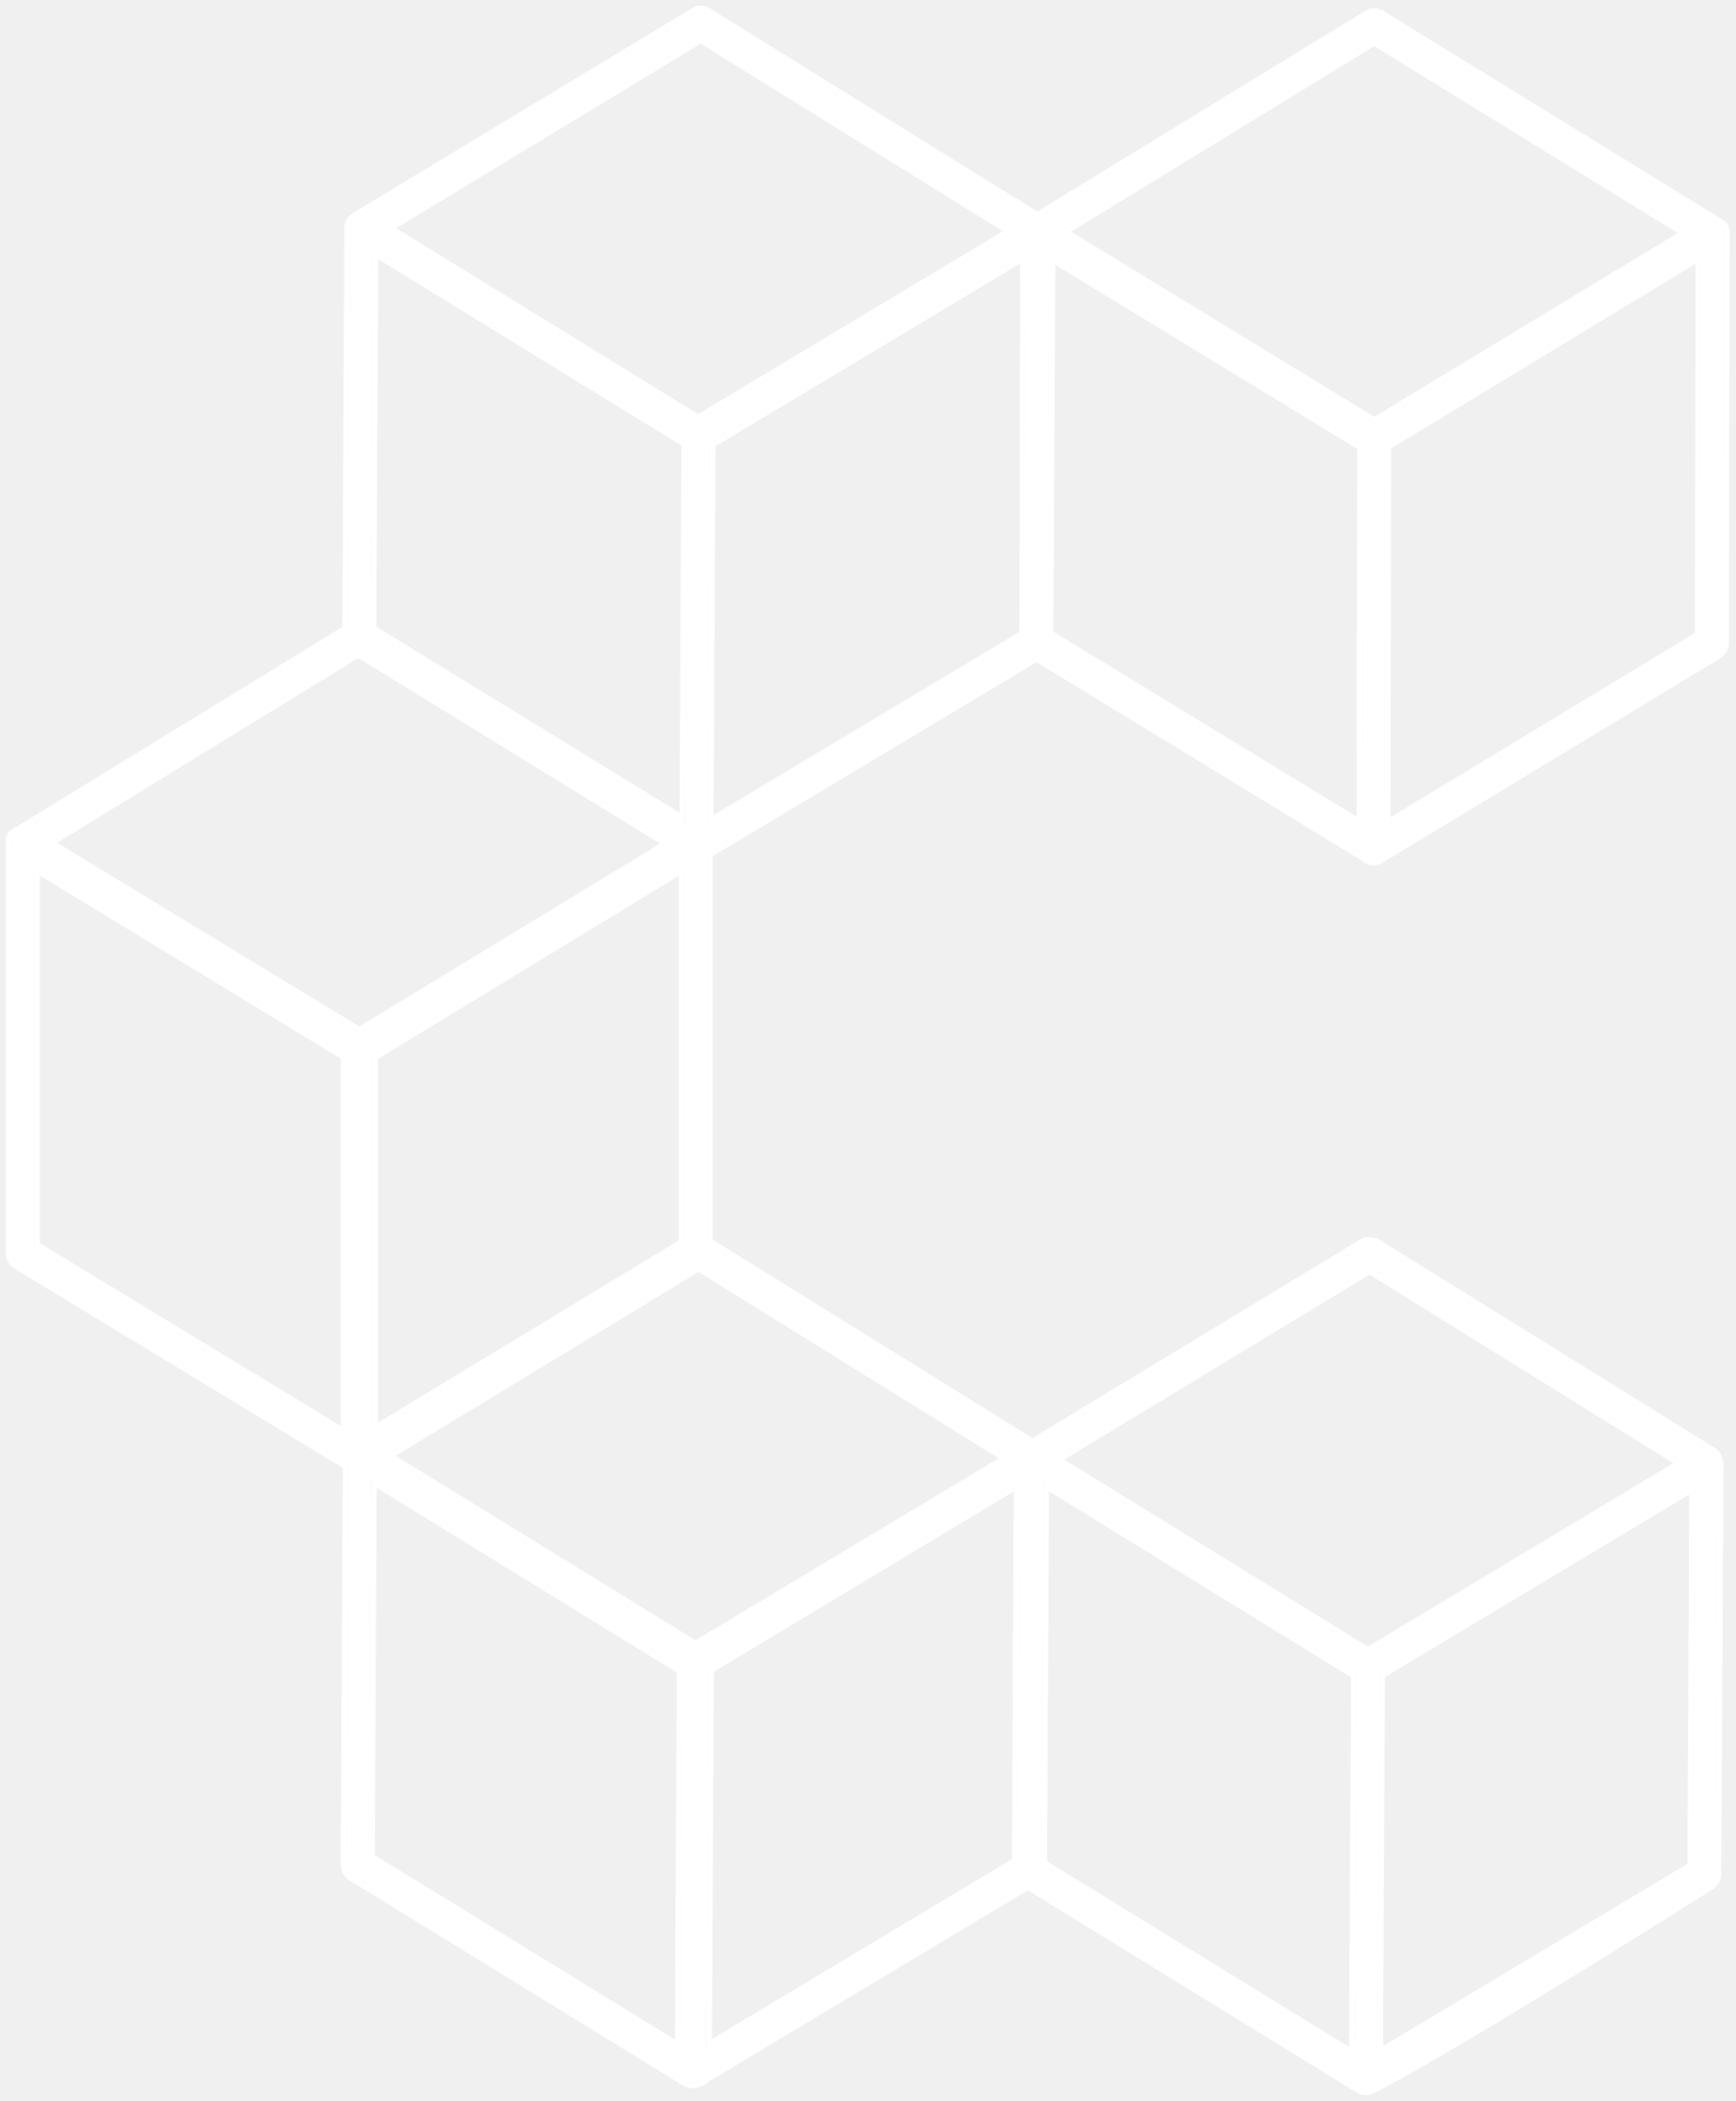
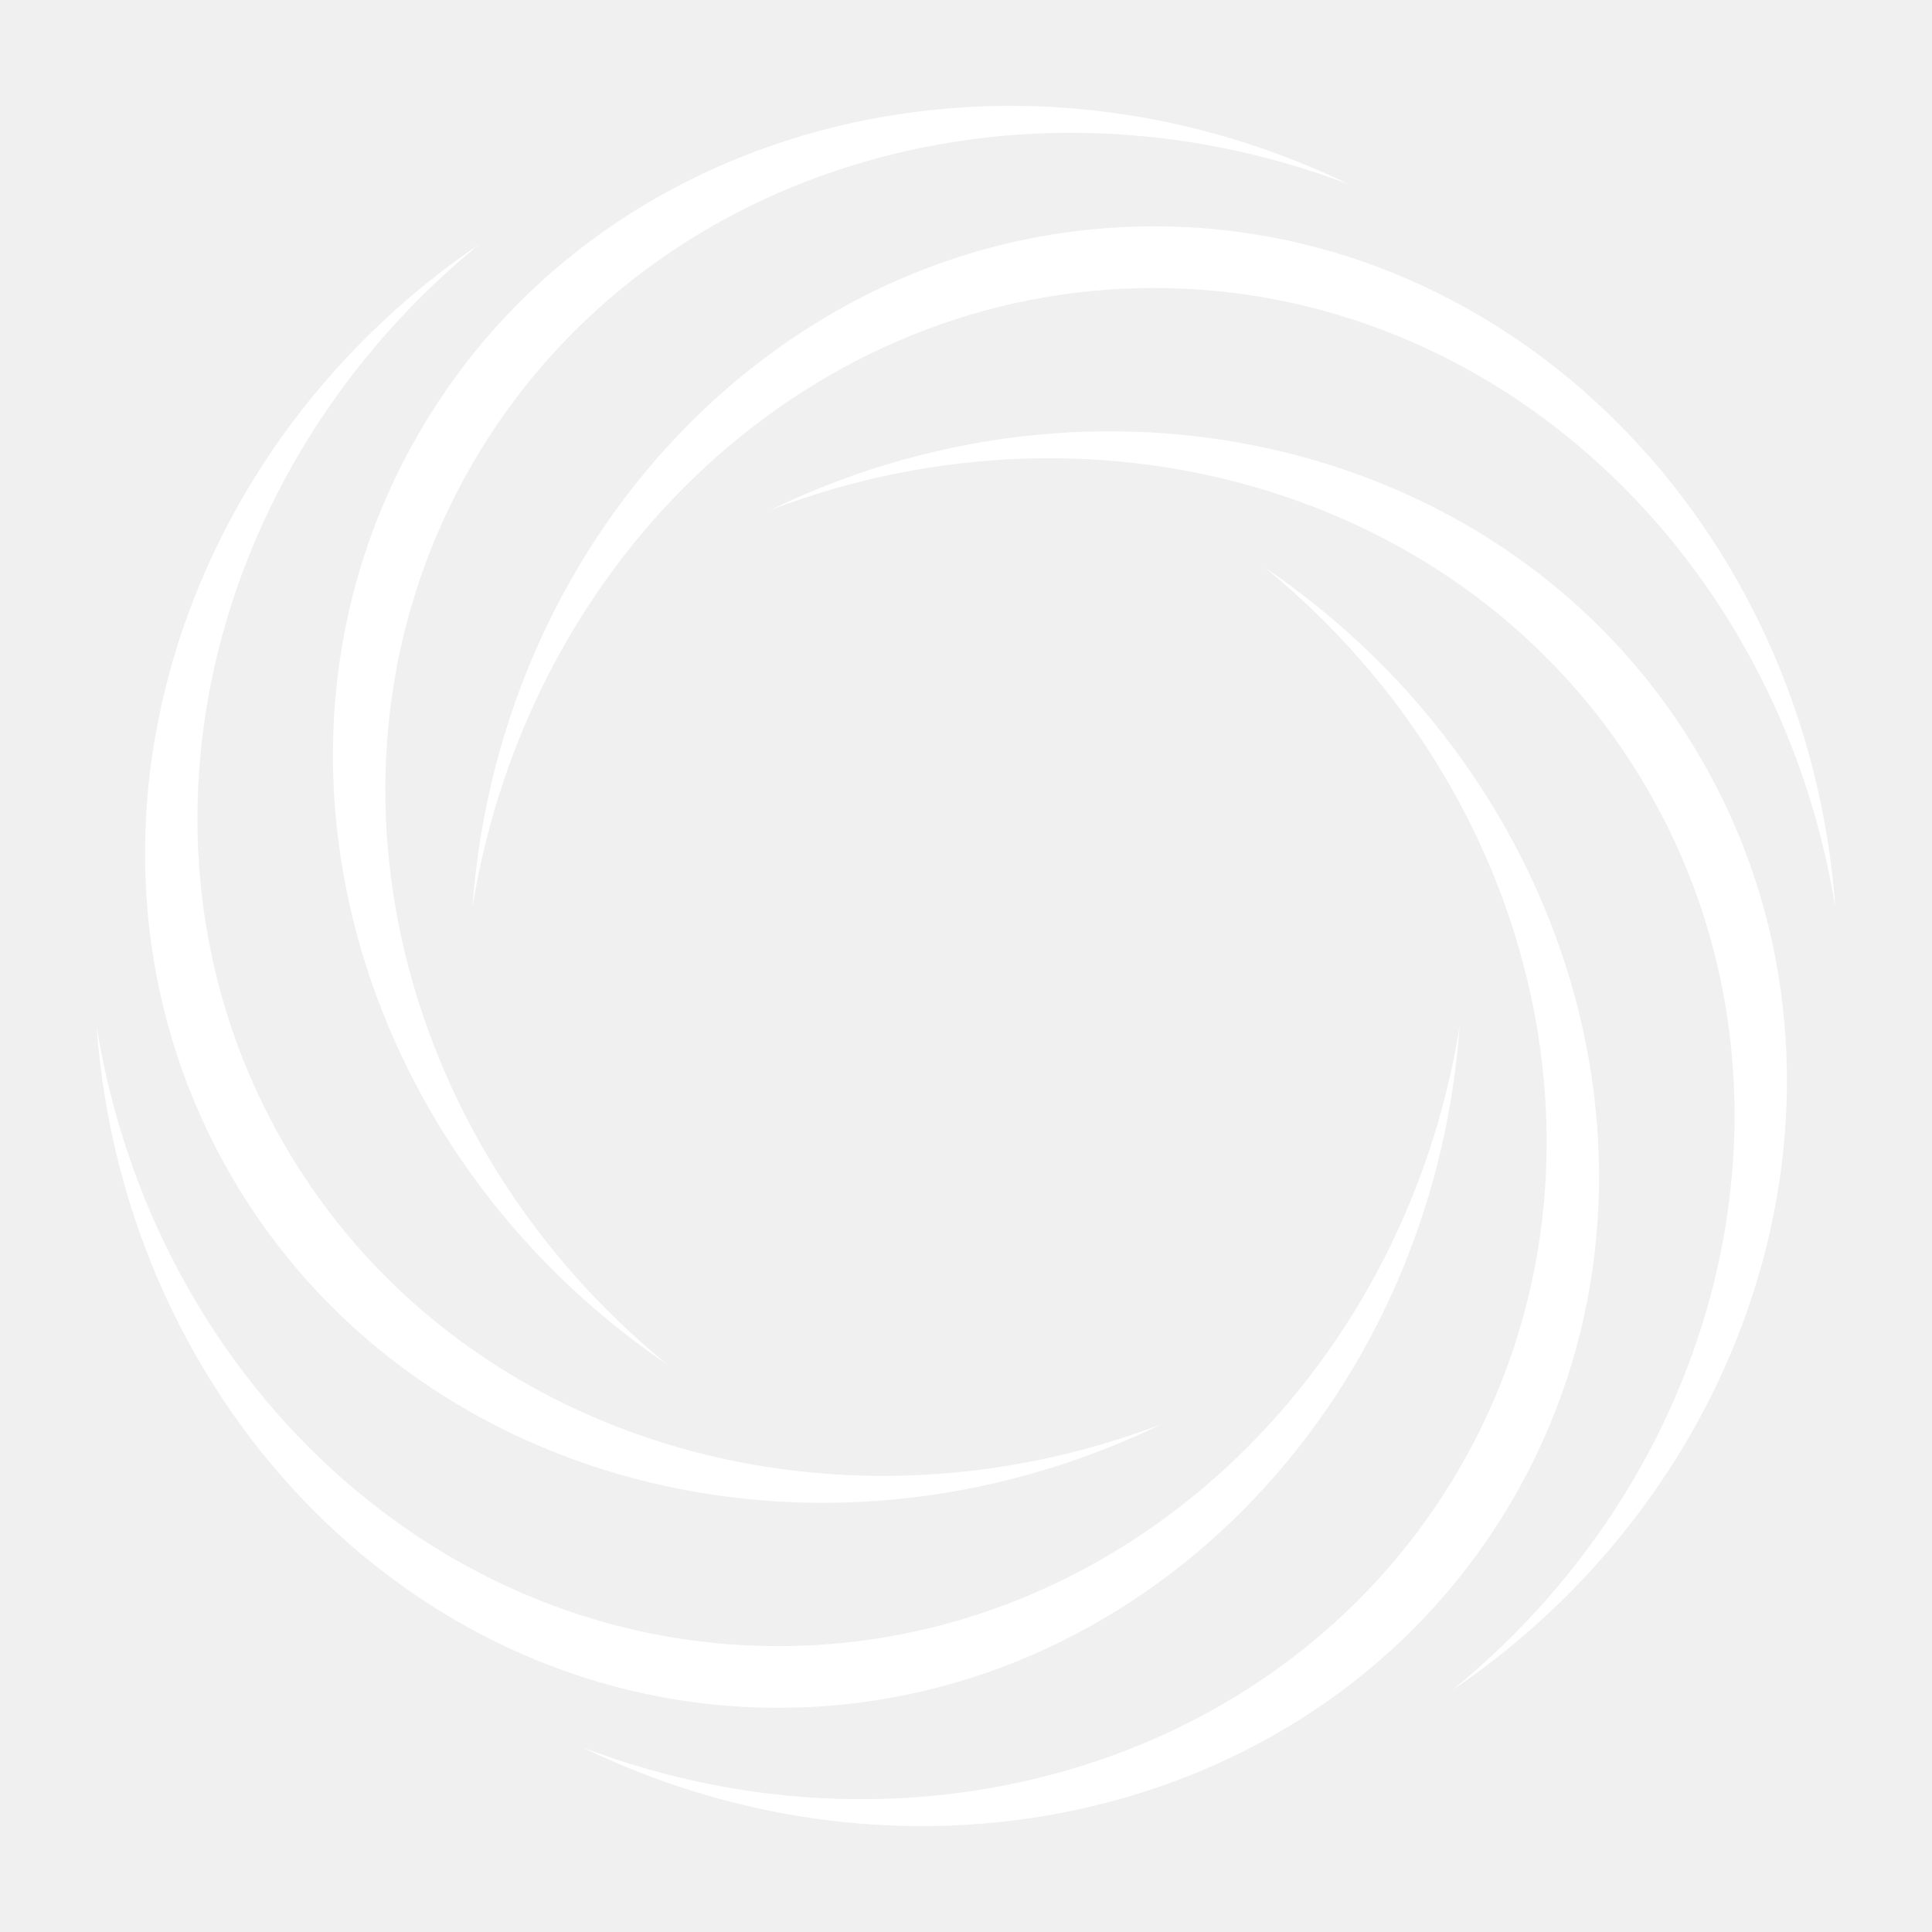
- <svg xmlns="http://www.w3.org/2000/svg" width="152" height="184" viewBox="0 0 152 184" fill="none">
-   <mask id="path-1-outside-1_1682_1937" maskUnits="userSpaceOnUse" x="0" y="0" width="152" height="184" fill="black">
-     <rect fill="white" width="152" height="184" />
-     <path d="M150.568 19.632C150.418 19.54 120.868 1.359 120.868 1.359C120.562 1.169 120.181 1.169 119.872 1.359L90.854 19.117L61.886 1.144C61.58 0.955 61.199 0.952 60.89 1.138C60.89 1.138 31.317 18.998 31.173 19.083C30.867 19.266 30.666 19.525 30.663 19.894L30.486 55.185L1.821 72.764C1.716 72.786 1.161 73.101 1.083 73.215C0.942 73.534 1.023 74.392 1.023 74.392V109.768C1.023 110.14 1.212 110.481 1.518 110.667L30.477 128.24C30.489 128.265 30.51 128.284 30.525 128.309L30.348 163.329C30.348 163.701 30.534 164.045 30.837 164.231L59.813 182.044C59.849 182.094 60.287 182.407 60.734 182.388C61.217 182.369 61.664 181.978 61.754 181.908L90.029 164.96L119.146 182.858C119.299 182.953 119.473 183 119.644 183C119.815 183 120.019 182.921 120.133 182.864C127.813 178.942 149.773 165.023 149.773 165.023C150.079 164.84 150.271 164.496 150.271 164.127L150.451 128.338C150.472 128.003 150.292 127.448 149.989 127.259L120.463 108.941C120.463 108.941 119.776 108.749 119.47 108.935L90.428 126.527L61.919 108.84V74.704L90.794 57.406L119.596 74.972C119.659 75.042 119.731 75.102 119.809 75.149C119.962 75.244 120.133 75.288 120.304 75.288C120.475 75.288 120.643 75.241 120.796 75.149L150.436 57.214C150.742 57.027 150.931 56.687 150.931 56.314L151 20.323C151 19.951 150.874 19.805 150.568 19.619V19.632ZM148.3 163.521L120.64 180.078L120.808 146.589L127.015 142.859L148.468 129.998L148.3 163.521ZM119.956 111.043L147.523 128.145L125.983 141.089L119.815 144.787L92.258 127.823L119.956 111.043ZM91.388 129.714L118.834 146.608L118.663 180.163L91.217 163.291L91.388 129.714ZM89.789 55.623L61.994 72.275L62.072 56.737L62.162 38.804L89.852 22.188L89.789 55.623ZM61.379 3.239L88.811 20.257L61.148 36.851L33.741 19.982L61.379 3.239ZM60.188 38.738L60.065 63.032L60.02 72.066L32.463 55.166L32.631 21.8L60.188 38.738ZM30.348 125.766L3 109.171V75.793L30.348 92.432V125.766ZM4.041 73.811L31.386 57.04L58.784 73.884L31.473 90.482L4.041 73.811ZM59.942 75.821V108.925L32.595 125.492V92.463L59.942 75.821ZM59.612 179.516L32.328 162.742L32.496 129.398L59.78 146.195L59.612 179.516ZM89.132 163.111L61.859 179.46L62.027 146.122L89.3 129.733L89.132 163.111ZM88.442 127.716L60.914 144.238L33.705 127.489L61.193 110.809L88.442 127.716ZM119.32 72.41L91.769 55.607L91.937 22.301L119.383 39.038L119.32 72.41ZM120.373 37.091L92.861 20.291L120.37 3.457L147.913 20.408L120.373 37.091ZM148.957 55.721L121.294 72.461L121.354 40.862V38.984L149.023 22.21L148.957 55.721Z" />
-   </mask>
-   <path d="M150.568 19.632C150.418 19.54 120.868 1.359 120.868 1.359C120.562 1.169 120.181 1.169 119.872 1.359L90.854 19.117L61.886 1.144C61.58 0.955 61.199 0.952 60.89 1.138C60.89 1.138 31.317 18.998 31.173 19.083C30.867 19.266 30.666 19.525 30.663 19.894L30.486 55.185L1.821 72.764C1.716 72.786 1.161 73.101 1.083 73.215C0.942 73.534 1.023 74.392 1.023 74.392V109.768C1.023 110.14 1.212 110.481 1.518 110.667L30.477 128.24C30.489 128.265 30.51 128.284 30.525 128.309L30.348 163.329C30.348 163.701 30.534 164.045 30.837 164.231L59.813 182.044C59.849 182.094 60.287 182.407 60.734 182.388C61.217 182.369 61.664 181.978 61.754 181.908L90.029 164.96L119.146 182.858C119.299 182.953 119.473 183 119.644 183C119.815 183 120.019 182.921 120.133 182.864C127.813 178.942 149.773 165.023 149.773 165.023C150.079 164.84 150.271 164.496 150.271 164.127L150.451 128.338C150.472 128.003 150.292 127.448 149.989 127.259L120.463 108.941C120.463 108.941 119.776 108.749 119.47 108.935L90.428 126.527L61.919 108.84V74.704L90.794 57.406L119.596 74.972C119.659 75.042 119.731 75.102 119.809 75.149C119.962 75.244 120.133 75.288 120.304 75.288C120.475 75.288 120.643 75.241 120.796 75.149L150.436 57.214C150.742 57.027 150.931 56.687 150.931 56.314L151 20.323C151 19.951 150.874 19.805 150.568 19.619V19.632ZM148.3 163.521L120.64 180.078L120.808 146.589L127.015 142.859L148.468 129.998L148.3 163.521ZM119.956 111.043L147.523 128.145L125.983 141.089L119.815 144.787L92.258 127.823L119.956 111.043ZM91.388 129.714L118.834 146.608L118.663 180.163L91.217 163.291L91.388 129.714ZM89.789 55.623L61.994 72.275L62.072 56.737L62.162 38.804L89.852 22.188L89.789 55.623ZM61.379 3.239L88.811 20.257L61.148 36.851L33.741 19.982L61.379 3.239ZM60.188 38.738L60.065 63.032L60.02 72.066L32.463 55.166L32.631 21.8L60.188 38.738ZM30.348 125.766L3 109.171V75.793L30.348 92.432V125.766ZM4.041 73.811L31.386 57.04L58.784 73.884L31.473 90.482L4.041 73.811ZM59.942 75.821V108.925L32.595 125.492V92.463L59.942 75.821ZM59.612 179.516L32.328 162.742L32.496 129.398L59.78 146.195L59.612 179.516ZM89.132 163.111L61.859 179.46L62.027 146.122L89.3 129.733L89.132 163.111ZM88.442 127.716L60.914 144.238L33.705 127.489L61.193 110.809L88.442 127.716ZM119.32 72.41L91.769 55.607L91.937 22.301L119.383 39.038L119.32 72.41ZM120.373 37.091L92.861 20.291L120.37 3.457L147.913 20.408L120.373 37.091ZM148.957 55.721L121.294 72.461L121.354 40.862V38.984L149.023 22.21L148.957 55.721Z" fill="white" />
-   <path d="M150.568 19.632C150.418 19.54 120.868 1.359 120.868 1.359C120.562 1.169 120.181 1.169 119.872 1.359L90.854 19.117L61.886 1.144C61.58 0.955 61.199 0.952 60.89 1.138C60.89 1.138 31.317 18.998 31.173 19.083C30.867 19.266 30.666 19.525 30.663 19.894L30.486 55.185L1.821 72.764C1.716 72.786 1.161 73.101 1.083 73.215C0.942 73.534 1.023 74.392 1.023 74.392V109.768C1.023 110.14 1.212 110.481 1.518 110.667L30.477 128.24C30.489 128.265 30.51 128.284 30.525 128.309L30.348 163.329C30.348 163.701 30.534 164.045 30.837 164.231L59.813 182.044C59.849 182.094 60.287 182.407 60.734 182.388C61.217 182.369 61.664 181.978 61.754 181.908L90.029 164.96L119.146 182.858C119.299 182.953 119.473 183 119.644 183C119.815 183 120.019 182.921 120.133 182.864C127.813 178.942 149.773 165.023 149.773 165.023C150.079 164.84 150.271 164.496 150.271 164.127L150.451 128.338C150.472 128.003 150.292 127.448 149.989 127.259L120.463 108.941C120.463 108.941 119.776 108.749 119.47 108.935L90.428 126.527L61.919 108.84V74.704L90.794 57.406L119.596 74.972C119.659 75.042 119.731 75.102 119.809 75.149C119.962 75.244 120.133 75.288 120.304 75.288C120.475 75.288 120.643 75.241 120.796 75.149L150.436 57.214C150.742 57.027 150.931 56.687 150.931 56.314L151 20.323C151 19.951 150.874 19.805 150.568 19.619V19.632ZM148.3 163.521L120.64 180.078L120.808 146.589L127.015 142.859L148.468 129.998L148.3 163.521ZM119.956 111.043L147.523 128.145L125.983 141.089L119.815 144.787L92.258 127.823L119.956 111.043ZM91.388 129.714L118.834 146.608L118.663 180.163L91.217 163.291L91.388 129.714ZM89.789 55.623L61.994 72.275L62.072 56.737L62.162 38.804L89.852 22.188L89.789 55.623ZM61.379 3.239L88.811 20.257L61.148 36.851L33.741 19.982L61.379 3.239ZM60.188 38.738L60.065 63.032L60.02 72.066L32.463 55.166L32.631 21.8L60.188 38.738ZM30.348 125.766L3 109.171V75.793L30.348 92.432V125.766ZM4.041 73.811L31.386 57.04L58.784 73.884L31.473 90.482L4.041 73.811ZM59.942 75.821V108.925L32.595 125.492V92.463L59.942 75.821ZM59.612 179.516L32.328 162.742L32.496 129.398L59.78 146.195L59.612 179.516ZM89.132 163.111L61.859 179.46L62.027 146.122L89.3 129.733L89.132 163.111ZM88.442 127.716L60.914 144.238L33.705 127.489L61.193 110.809L88.442 127.716ZM119.32 72.41L91.769 55.607L91.937 22.301L119.383 39.038L119.32 72.41ZM120.373 37.091L92.861 20.291L120.37 3.457L147.913 20.408L120.373 37.091ZM148.957 55.721L121.294 72.461L121.354 40.862V38.984L149.023 22.21L148.957 55.721Z" stroke="white" mask="url(#path-1-outside-1_1682_1937)" />
+ <svg xmlns="http://www.w3.org/2000/svg" width="100" height="100" viewBox="0 0 100 100" fill="none">
+   <path fill-rule="evenodd" clip-rule="evenodd" d="M75.55 53.122C74.12 72.85 58.861 88.397 40.275 88.397C21.689 88.397 6.431 72.85 5 53.122C7.929 71.338 22.618 85.205 40.275 85.205C57.932 85.205 72.621 71.338 75.55 53.122Z" fill="white" />
+   <path fill-rule="evenodd" clip-rule="evenodd" d="M34.569 70.649C18.198 59.546 12.364 38.558 21.657 22.462C30.951 6.366 52.044 0.925 69.844 9.551C52.603 2.979 33.251 8.767 24.422 24.058C15.594 39.35 20.258 59.004 34.569 70.649Z" fill="white" />
+   <path fill-rule="evenodd" clip-rule="evenodd" d="M60.119 73.716C42.319 82.341 21.226 76.9 11.933 60.804C2.64 44.708 8.474 23.72 24.844 12.617C10.533 24.262 5.869 43.916 14.697 59.208C23.526 74.499 42.879 80.287 60.119 73.716Z" fill="white" />
+   <path fill-rule="evenodd" clip-rule="evenodd" d="M24.449 46.989C25.879 27.26 41.138 11.714 59.724 11.714C78.31 11.714 93.568 27.26 94.999 46.989C92.07 28.772 77.381 14.906 59.724 14.906C42.067 14.906 27.378 28.772 24.449 46.989Z" fill="white" />
+   <path fill-rule="evenodd" clip-rule="evenodd" d="M65.431 29.351C81.801 40.454 87.635 61.442 78.342 77.538C69.049 93.634 47.956 99.075 30.156 90.449C47.396 97.021 66.749 91.233 75.578 75.942C84.406 60.65 79.742 40.996 65.431 29.351Z" fill="white" />
+   <path fill-rule="evenodd" clip-rule="evenodd" d="M39.881 26.395C57.681 17.77 78.774 23.21 88.067 39.306C97.36 55.402 91.526 76.39 75.156 87.493C89.467 75.849 94.131 56.194 85.303 40.902C76.474 25.611 57.121 19.823 39.881 26.395Z" fill="white" />
</svg>
